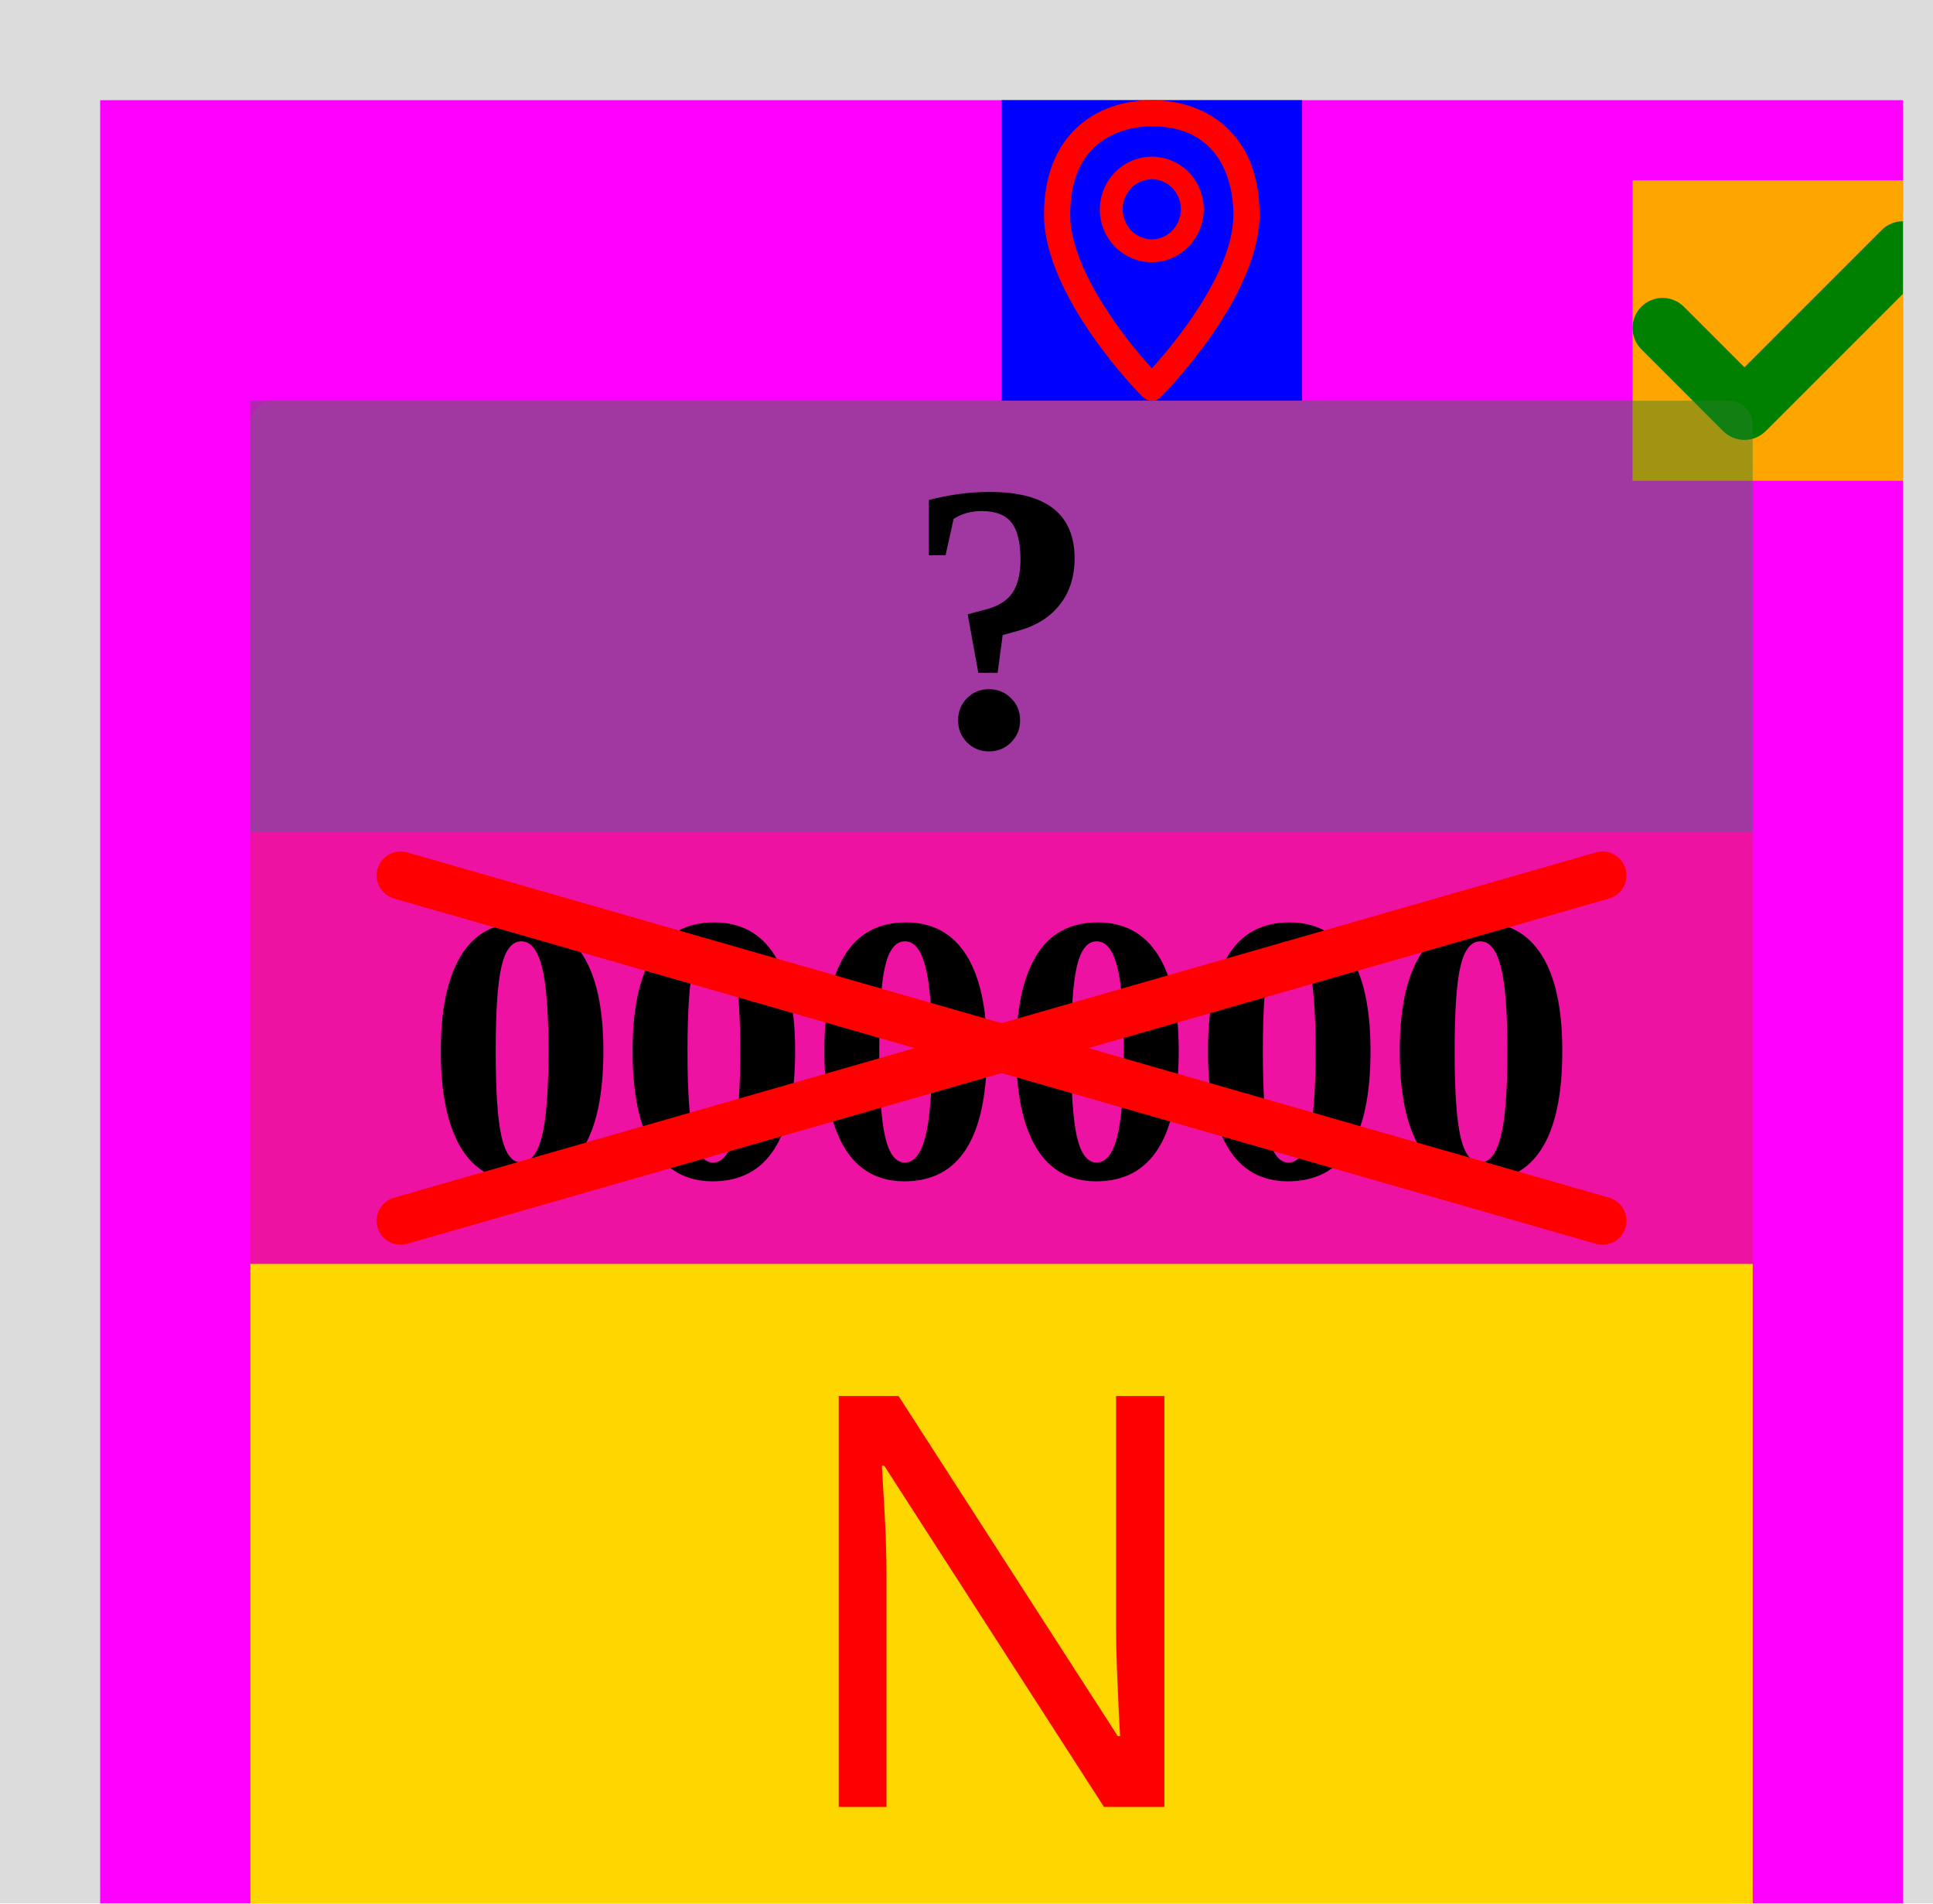
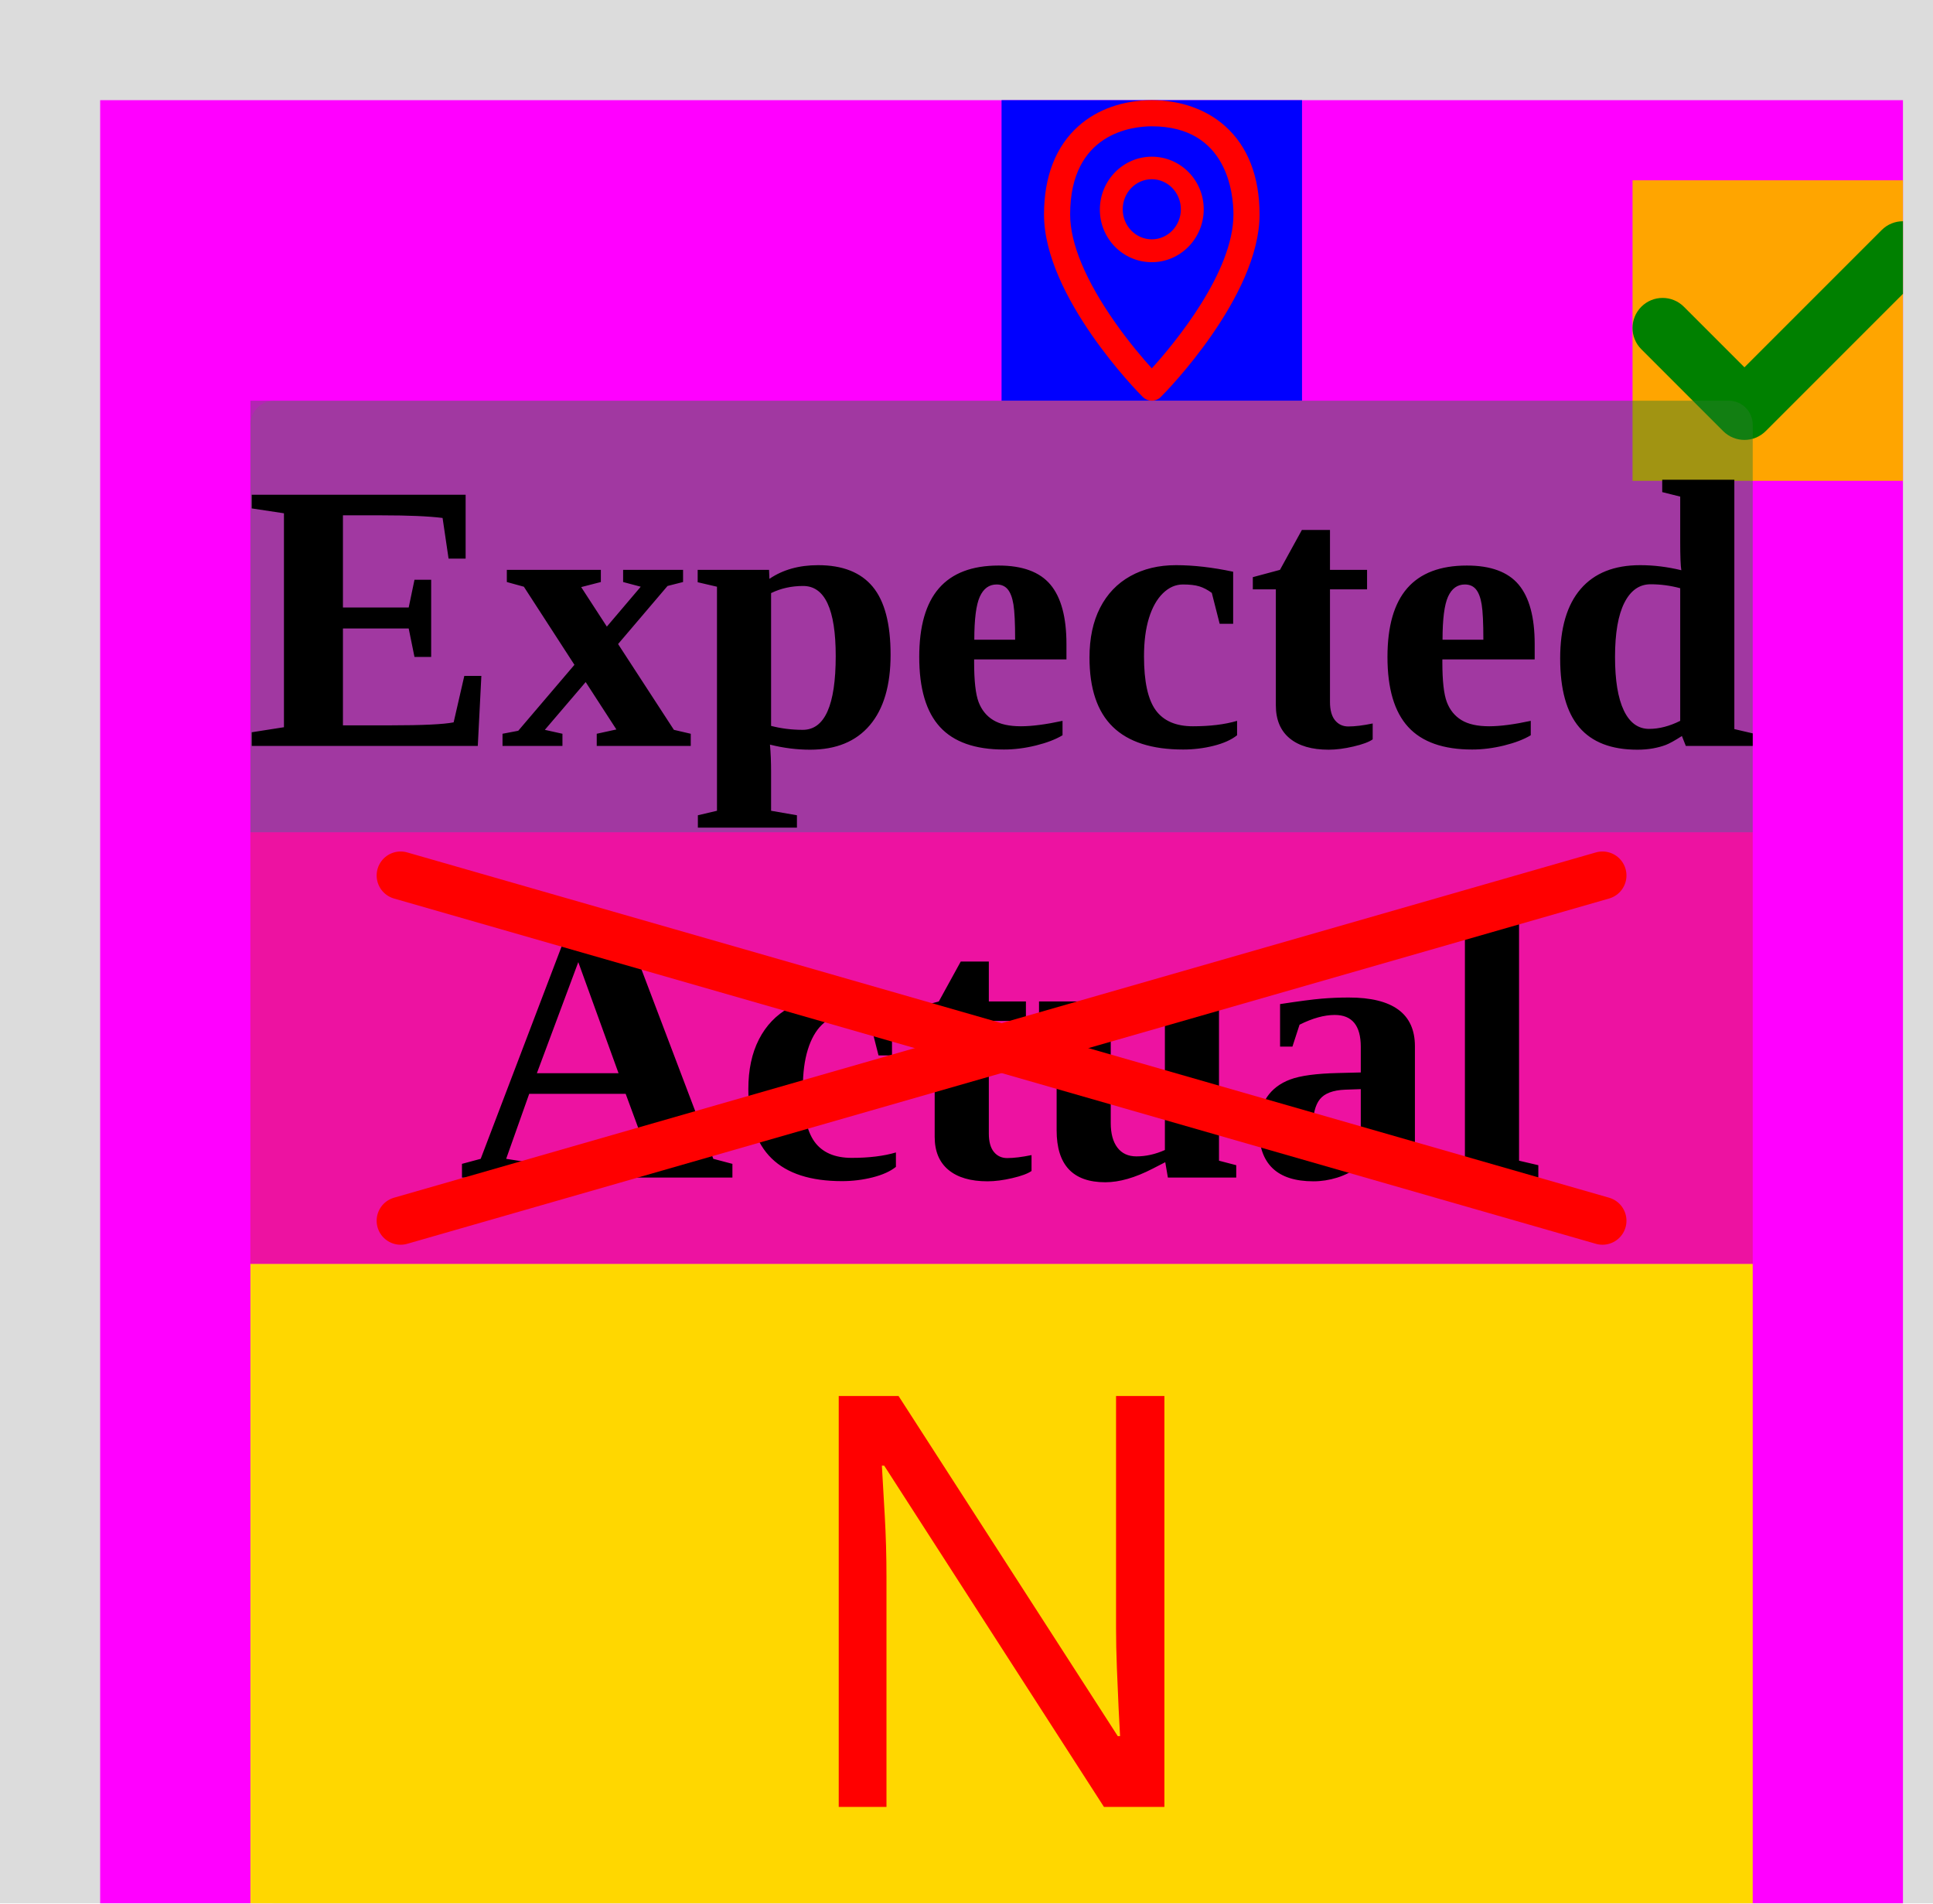
<svg xmlns="http://www.w3.org/2000/svg">
  <rect width="100%" height="100%" fill="#dcdcdc" />
  <svg x="10" y="10" width="180" height="180" class="out">
    <rect width="100%" height="100%" fill="fuchsia" />
    <defs>
      <style type="text/css">
- 
				@font-face {
				font-family: SeaLife;
				src: url('./Sea-Life.otf');
				}
- 				.out
- 				{	outline-width: 5px;
- 				outline-style: dashed;
- 				outline-color: red;
- 				}
			</style>
    </defs>
-     <svg x="50%" y="0" width="30" height="30" viewBox="0 0 92 92" preserveAspectRatio="xMidYMin meet">
+     <svg id="current-icon" x="50%" y="0" width="30" height="30" viewBox="0 0 92 92" preserveAspectRatio="xMidYMin meet">
      <rect width="100%" height="100%" fill="blue" />
      <path fill="red" d="M68.4,7.9C62.7,2.8,54.7,0,46,0S29.3,2.8,23.6,7.9C16.6,14.1,13,23.4,13,35c0,25.1,28.9,54.6,30.2,55.8  c0.8,0.8,1.8,1.2,2.8,1.2s2.1-0.4,2.8-1.2C50.1,89.6,79,60.1,79,35C79,23.4,75.4,14.1,68.4,7.9z M46,82.1c-2.7-3-7-8-11.2-14  C25.8,55.3,21,43.9,21,35c0-25,19.1-27,25-27c23.2,0,25,20.7,25,27C71,52.6,53.1,74.3,46,82.1z M46,17.3c-8.8,0-15.9,7.3-15.9,16.2  S37.2,49.6,46,49.6c8.8,0,15.9-7.3,15.9-16.2S54.8,17.3,46,17.3z M46,42.6c-4.9,0-8.9-4.1-8.9-9.2s4-9.2,8.9-9.2  c4.9,0,8.9,4.1,8.9,9.2S50.9,42.6,46,42.6z" />
    </svg>
-     <svg x="153" y="8" width="30" height="30" viewBox="0 0 405.272 405.272">
+     <svg id="check-icon" x="153" y="8" width="30" height="30" viewBox="0 0 405.272 405.272">
      <rect width="100%" height="100%" fill="orange" />
      <path fill="green" d="M393.401,124.425L179.603,338.208c-15.832,15.835-41.514,15.835-57.361,0L11.878,227.836   c-15.838-15.835-15.838-41.52,0-57.358c15.841-15.841,41.521-15.841,57.355-0.006l81.698,81.699L336.037,67.064   c15.841-15.841,41.523-15.829,57.358,0C409.23,82.902,409.23,108.578,393.401,124.425z" />
    </svg>
    <svg x="15" y="30" width="150" height="150" viewBox="0 0 940 940" preserveAspectRatio="xMidYMax meet">
      <rect width="100%" height="100%" fill="gray" rx="15" fill-opacity="20%" />
      <svg x="0" y="0" width="940" height="270">
        <rect width="100%" height="100%" fill="green" fill-opacity="30%" />
        <svg x="0" y="0">
-           <text x="50%" y="50%" font-weight="bold" font-size="2000%" dominant-baseline="central" text-anchor="middle" text-rendering="geometricPrecision">?</text>
+           <text x="50%" y="50%" font-weight="bold" font-size="2000%" dominant-baseline="central" text-anchor="middle" text-rendering="geometricPrecision">Expected</text>
        </svg>
      </svg>
      <svg x="0" y="270" width="940" height="270">
        <rect width="100%" height="100%" fill="red" fill-opacity="30%" />
        <svg x="0" y="0">
-           <text x="50%" y="50%" font-weight="bold" font-size="2000%" dominant-baseline="central" text-anchor="middle" text-rendering="geometricPrecision">000000</text>
+           <text x="50%" y="50%" font-weight="bold" font-size="2000%" dominant-baseline="central" text-anchor="middle" text-rendering="geometricPrecision">Actual</text>
        </svg>
        <line x1="10%" y1="10%" x2="90%" y2="90%" stroke="red" stroke-width="30" stroke-linecap="round" />
        <line x1="10%" y1="90%" x2="90%" y2="10%" stroke="red" stroke-width="30" stroke-linecap="round" />
      </svg>
      <svg x="0" y="540" width="940" height="400">
        <rect width="100%" height="100%" fill="gold" />
        <text x="50%" y="50%" font-family="SeaLife" font-size="3000%" fill="red" dominant-baseline="central" text-anchor="middle" text-rendering="geometricPrecision">N</text>
      </svg>
    </svg>
  </svg>
</svg>
